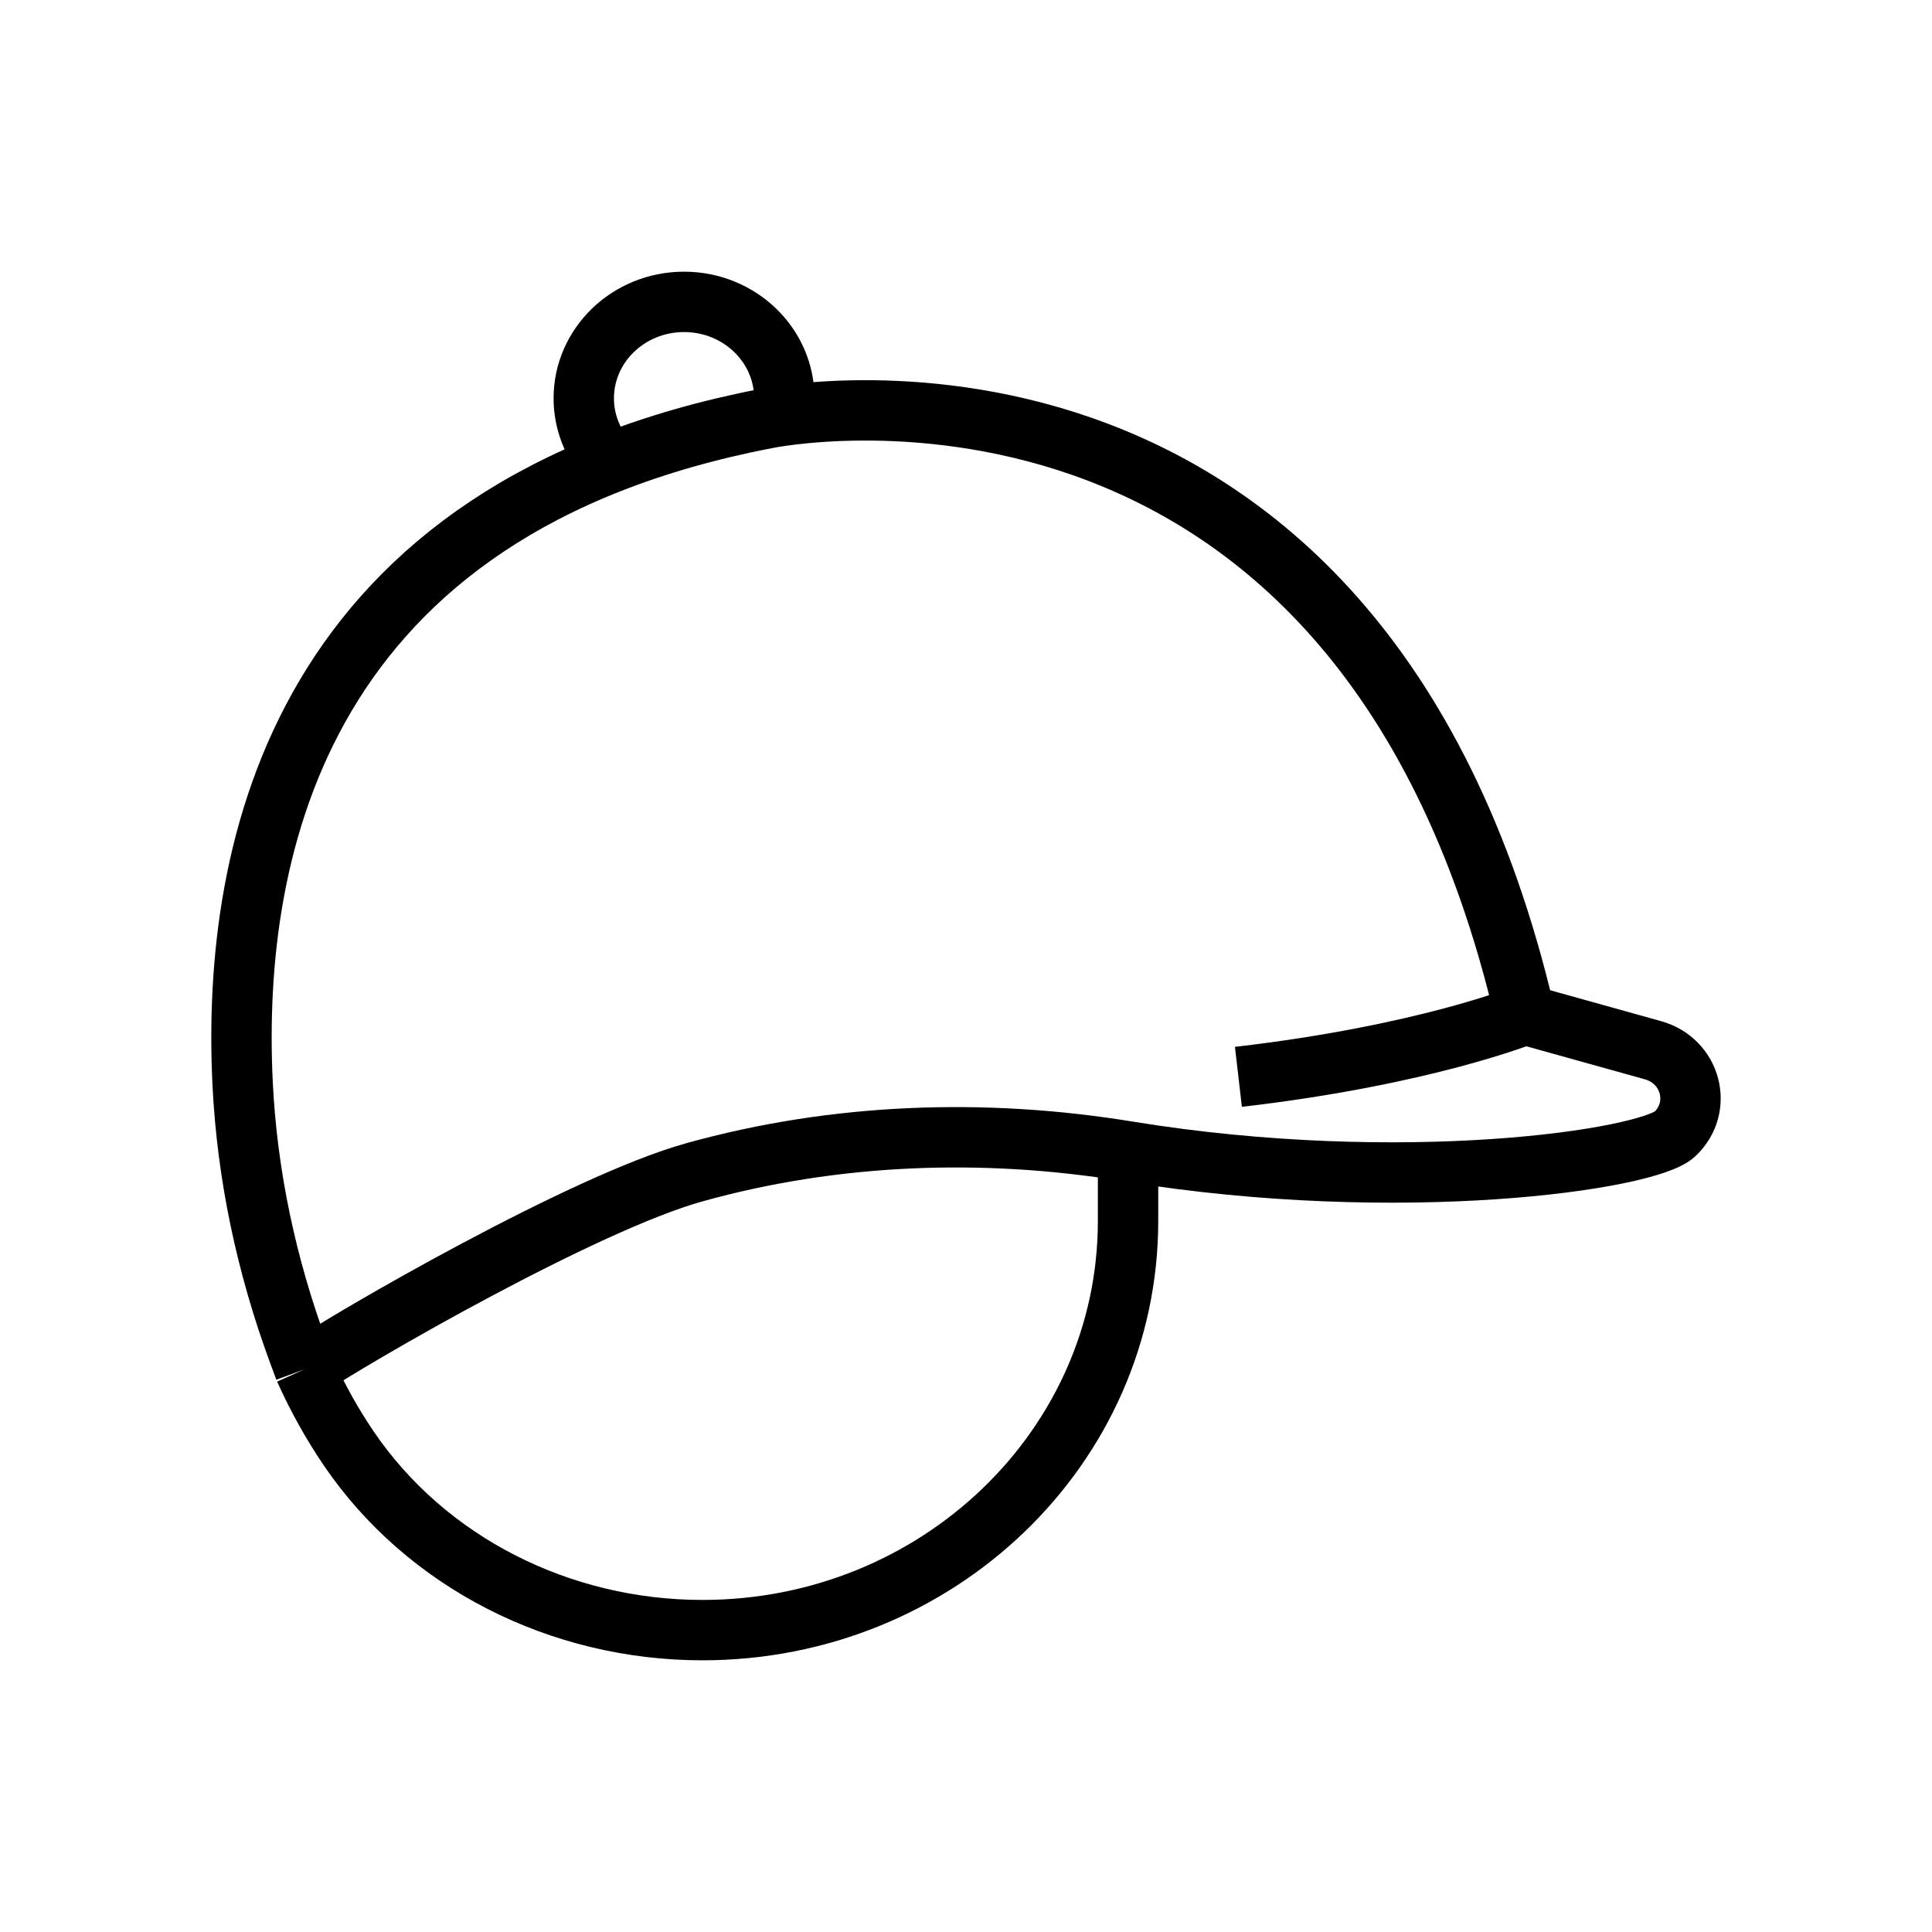
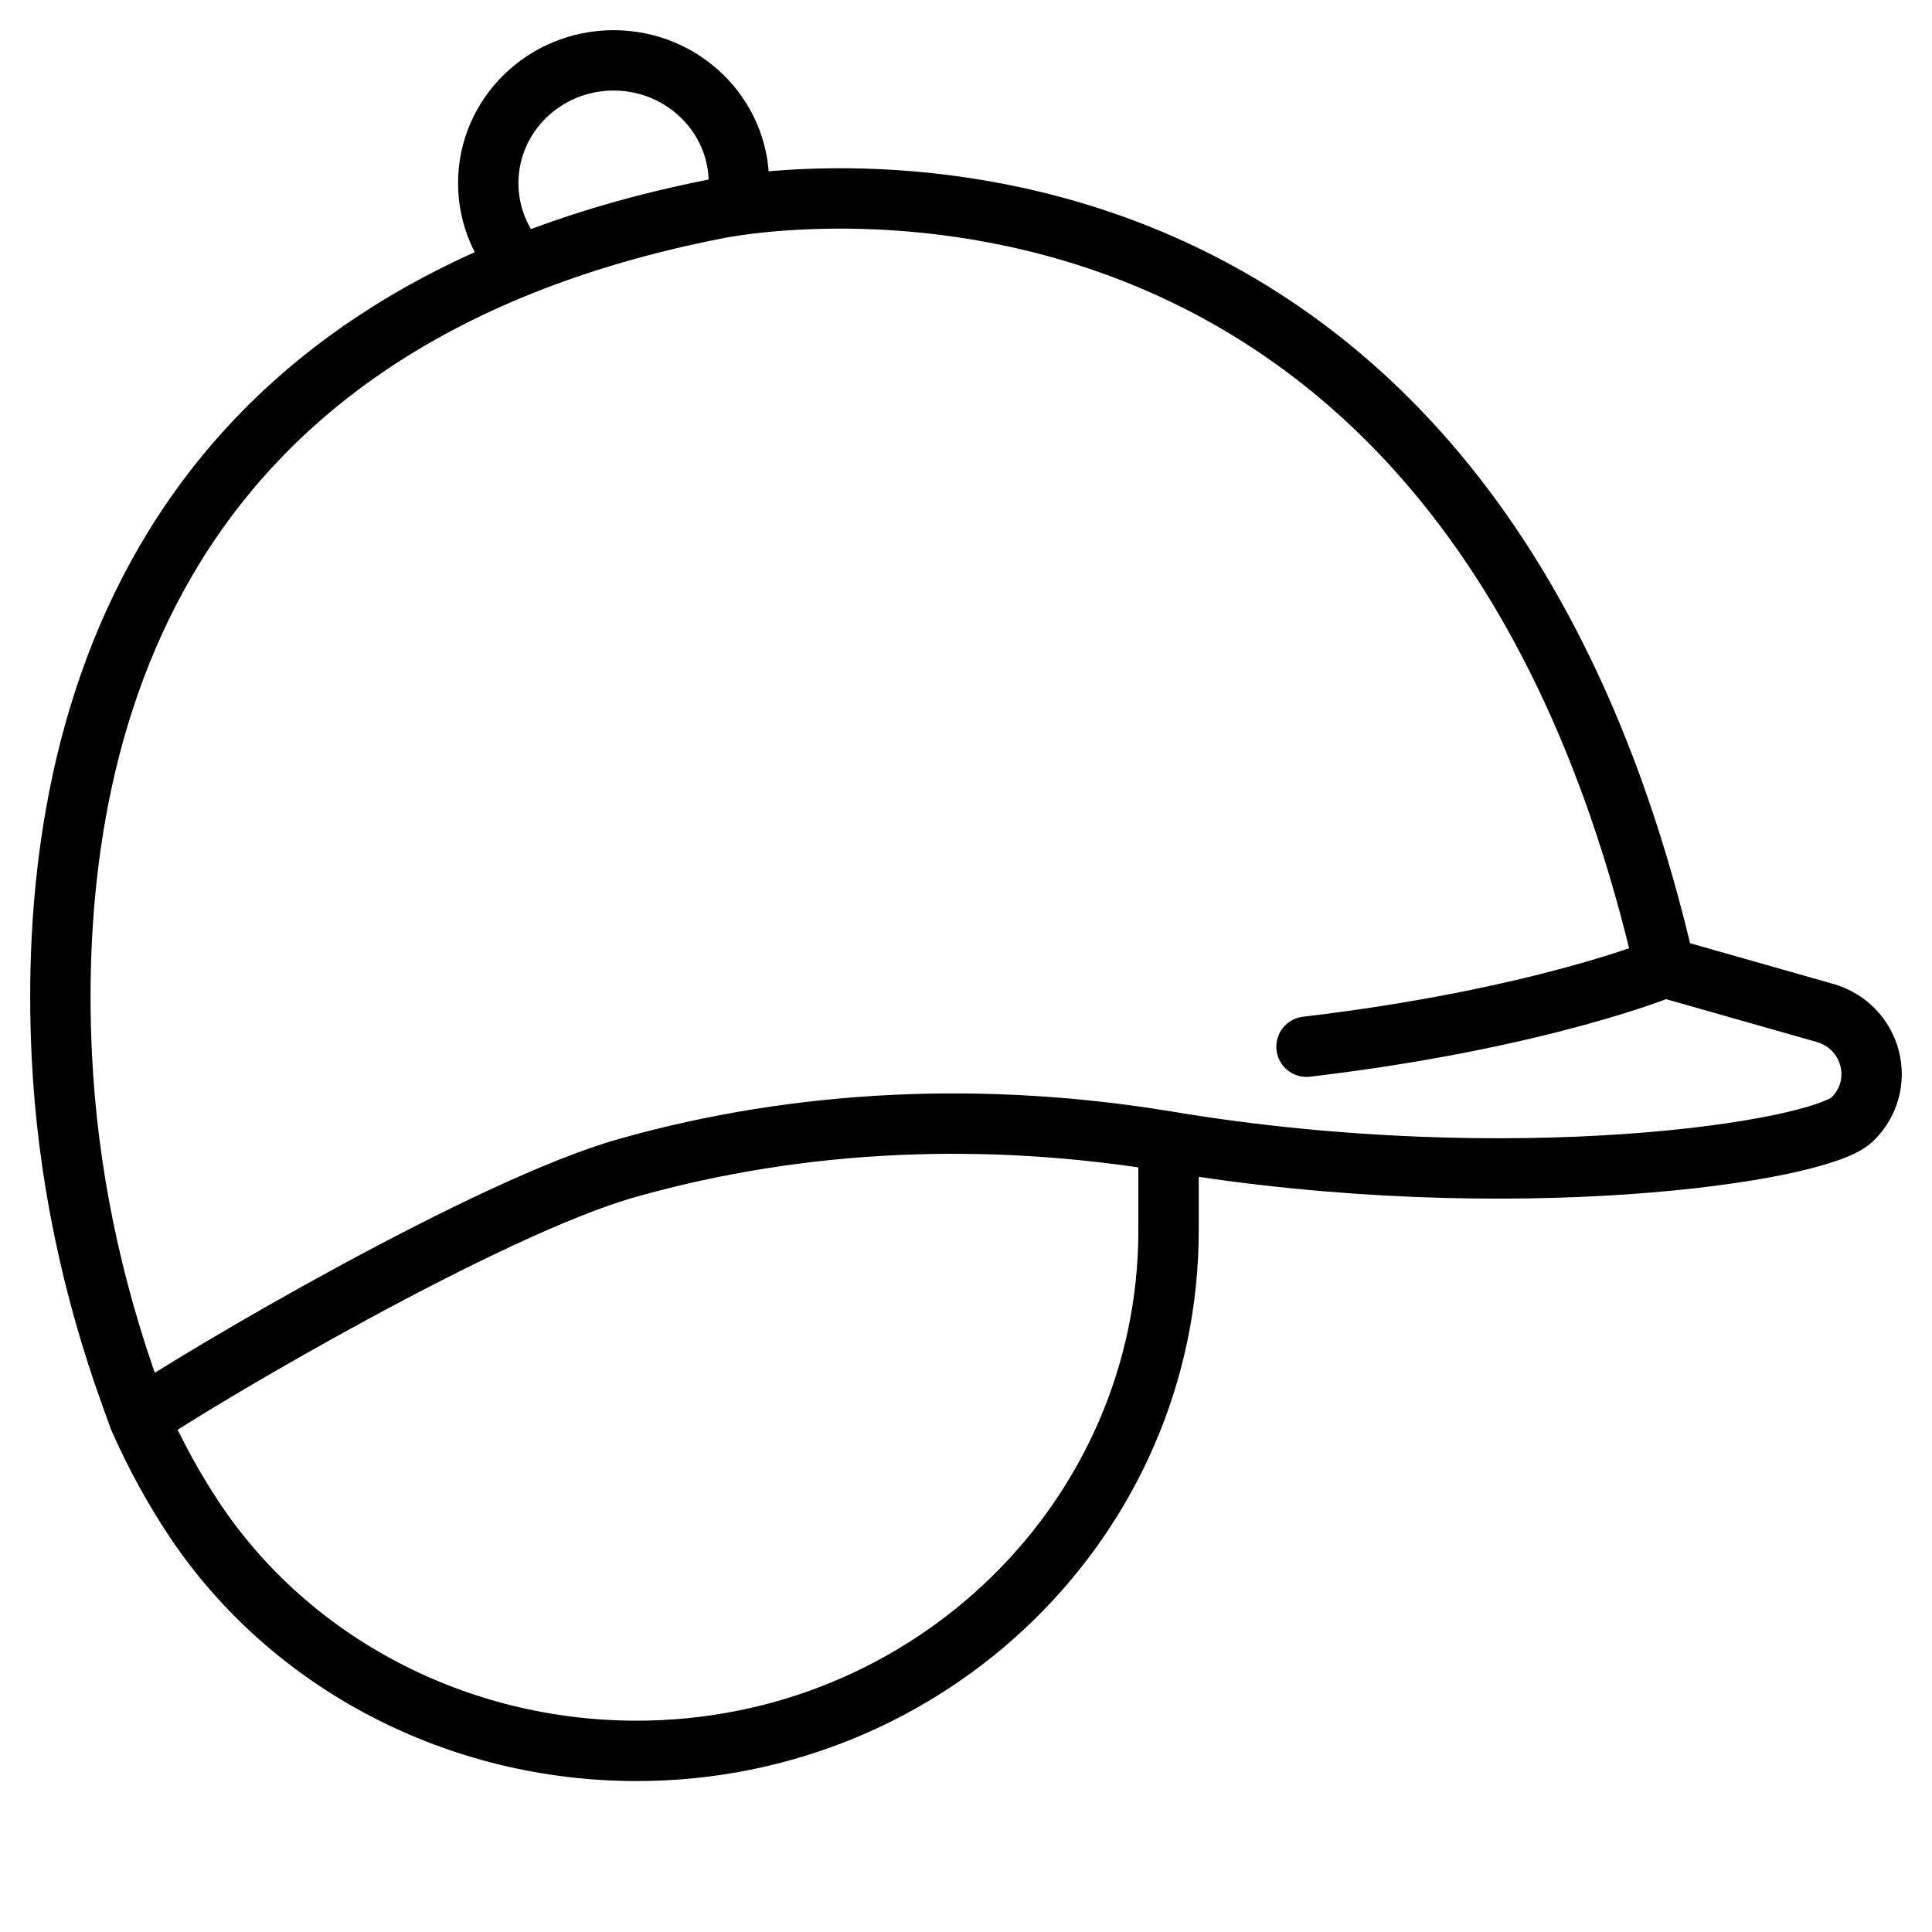
<svg xmlns="http://www.w3.org/2000/svg" width="32" height="32" viewBox="0 0 32 32" fill="none">
-   <path d="M25.258 16.804C25.258 16.804 23.607 17.477 20.512 17.836M25.258 16.804L27.378 17.395C28.011 17.571 28.212 18.339 27.741 18.784C27.289 19.21 23.221 19.811 18.684 19.071M25.258 16.804C22.466 4.883 12.696 6.931 12.696 6.931C4.994 8.411 3.825 14.004 4.019 17.954C4.094 19.468 4.413 20.963 4.94 22.393L5.046 22.679M10.037 7.599C9.807 7.325 9.669 6.976 9.669 6.597C9.669 5.715 10.413 5 11.33 5C12.247 5 12.991 5.715 12.991 6.597C12.991 6.696 12.982 6.792 12.963 6.887M5.046 22.679C5.855 22.133 9.674 19.924 11.504 19.416C13.834 18.768 16.293 18.68 18.684 19.071M5.046 22.679C5.265 23.166 5.512 23.601 5.773 23.986C7.06 25.882 9.28 27 11.635 27C15.528 27 18.684 23.966 18.684 20.224V19.071" stroke="black" stroke-miterlimit="10" />
+   <path d="M27.573 16.023C27.573 16.023 25.509 16.88 21.64 17.337M27.573 16.023L30.222 16.776C31.013 17 31.265 17.977 30.676 18.543C30.111 19.085 25.026 19.851 19.355 18.908M27.573 16.023C24.083 0.851 11.87 3.457 11.87 3.457C2.242 5.342 0.781 12.46 1.024 17.486C1.117 19.414 1.516 21.317 2.175 23.136L2.307 23.5M8.546 4.307C8.258 3.959 8.087 3.515 8.087 3.032C8.087 1.91 9.017 1 10.163 1C11.309 1 12.239 1.91 12.239 3.032C12.239 3.158 12.227 3.281 12.204 3.401M2.307 23.5C3.319 22.805 8.092 19.994 10.38 19.348C13.293 18.523 16.366 18.411 19.355 18.908M2.307 23.5C2.582 24.121 2.89 24.674 3.216 25.164C4.824 27.577 7.6 29 10.544 29C15.41 29 19.355 25.138 19.355 20.377V18.908" stroke="black" stroke-miterlimit="10" stroke-linecap="round" />
</svg>
